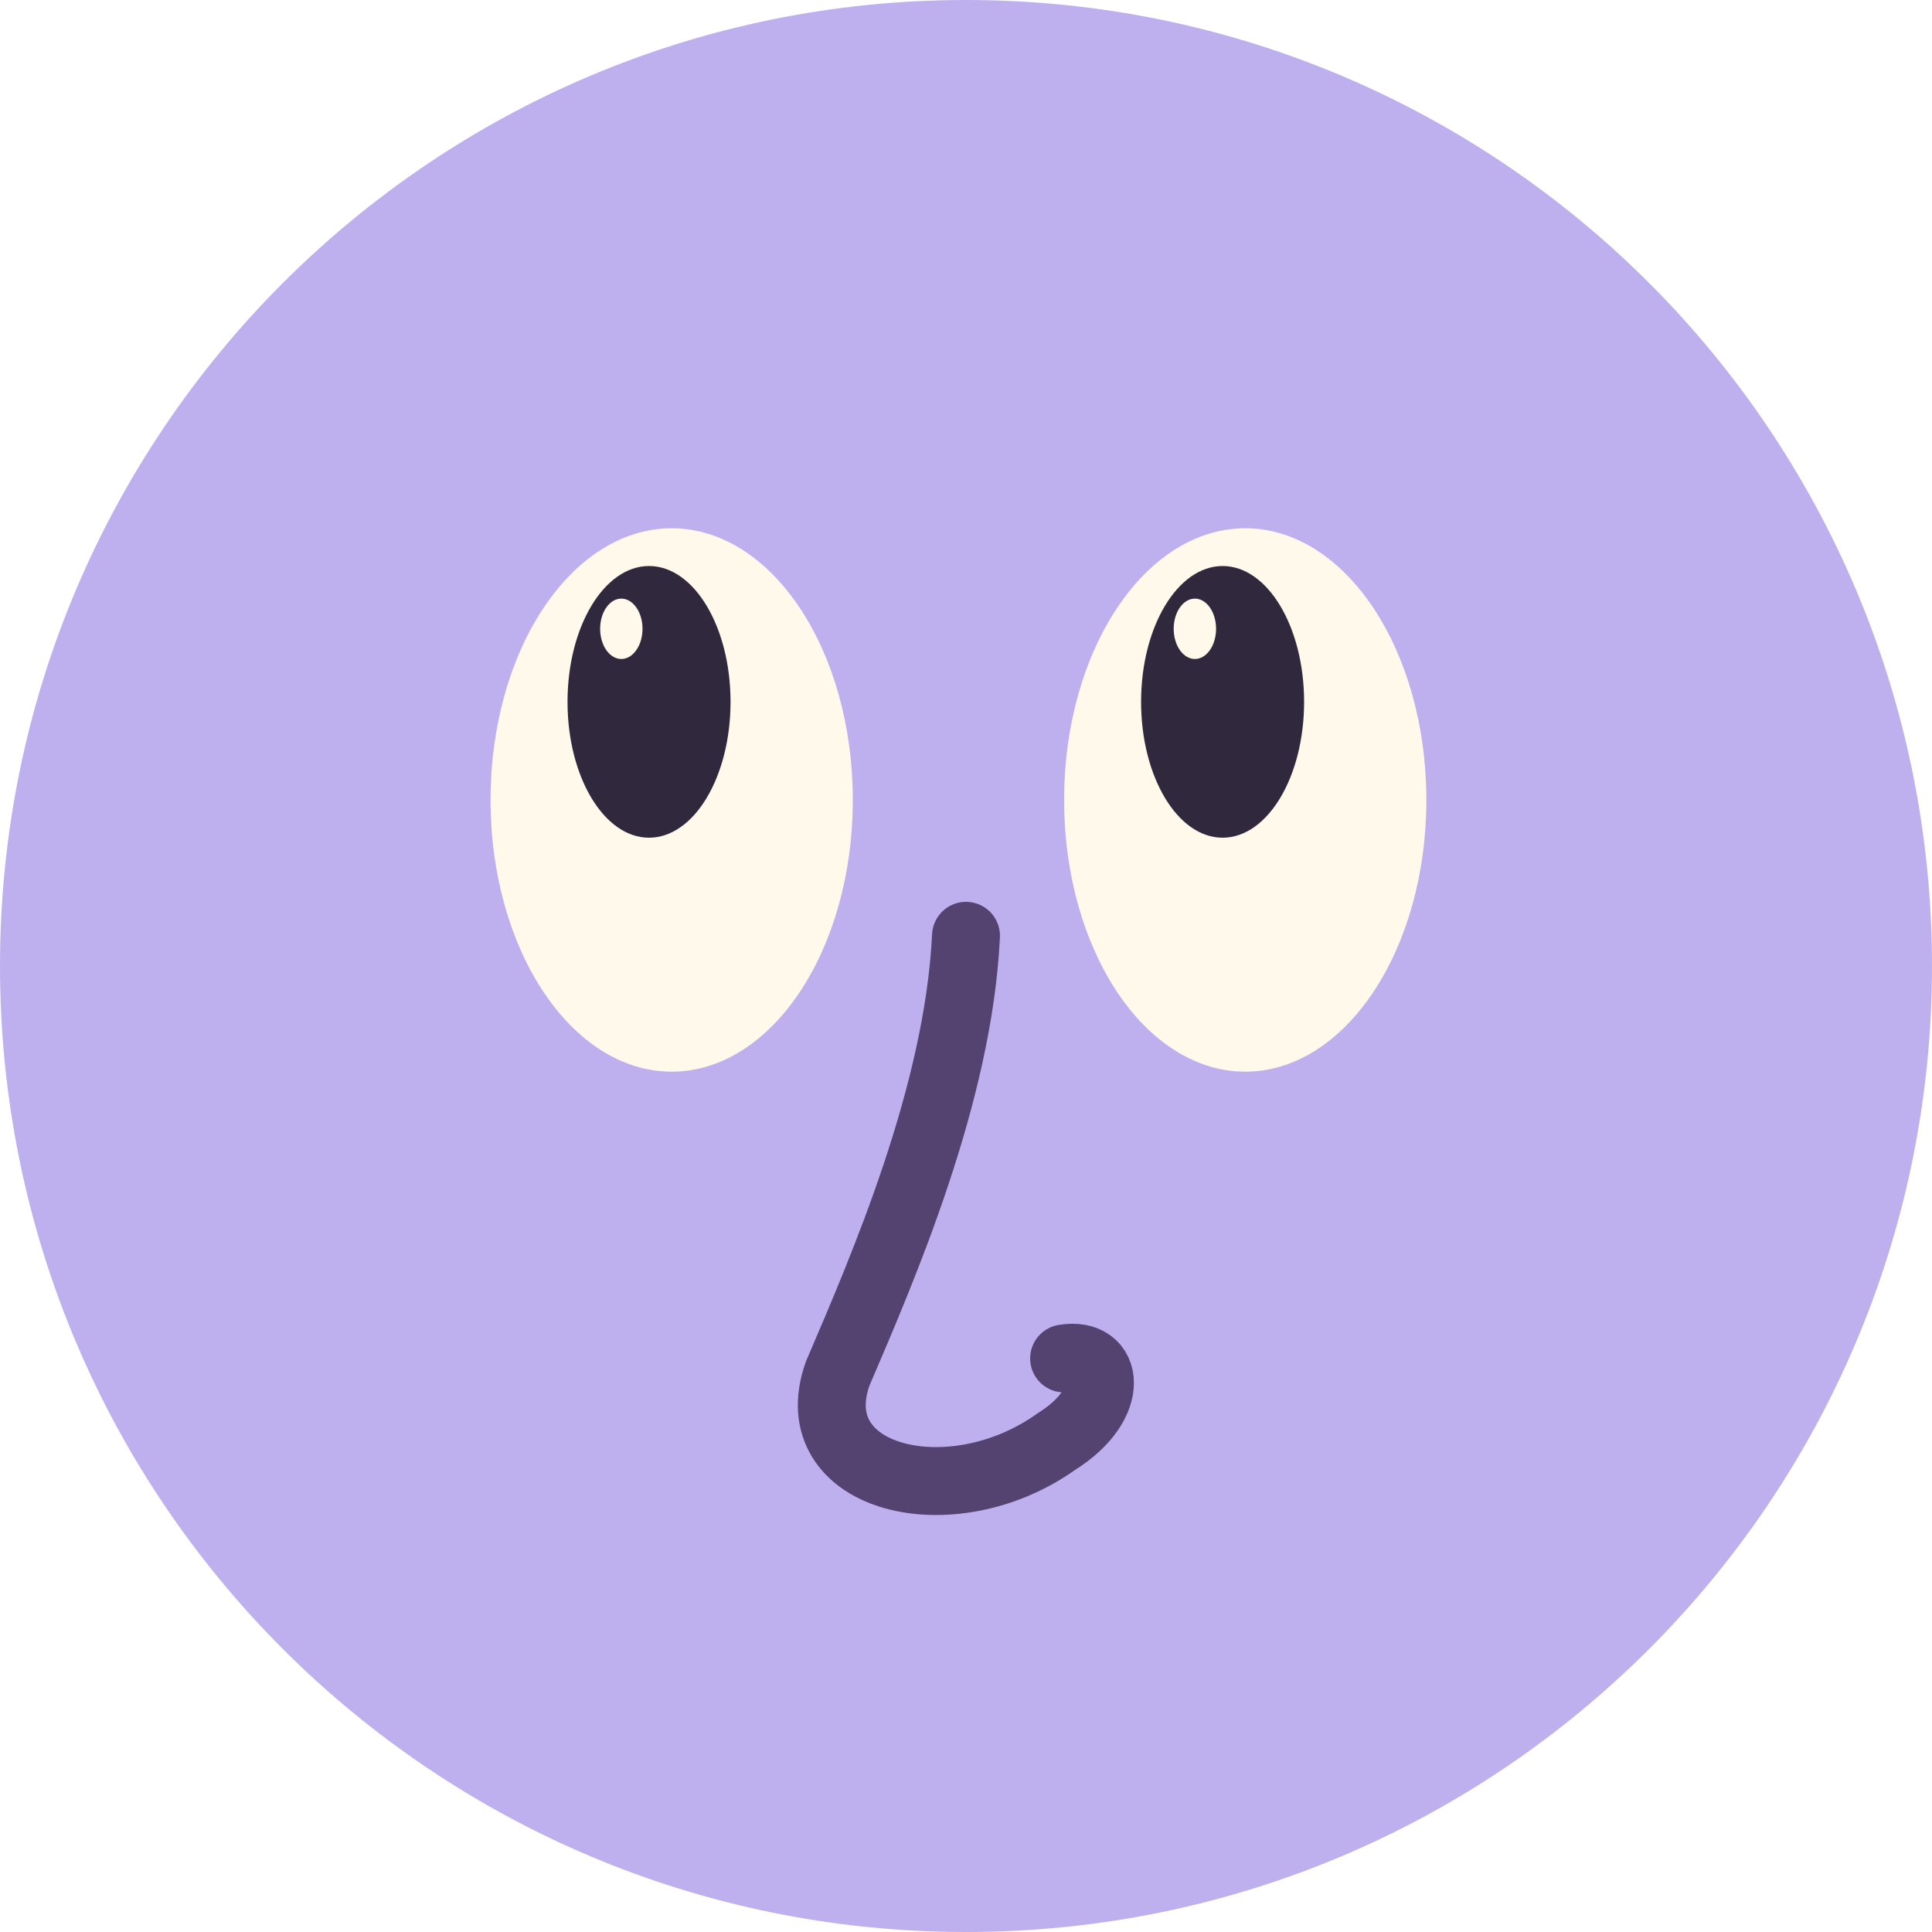
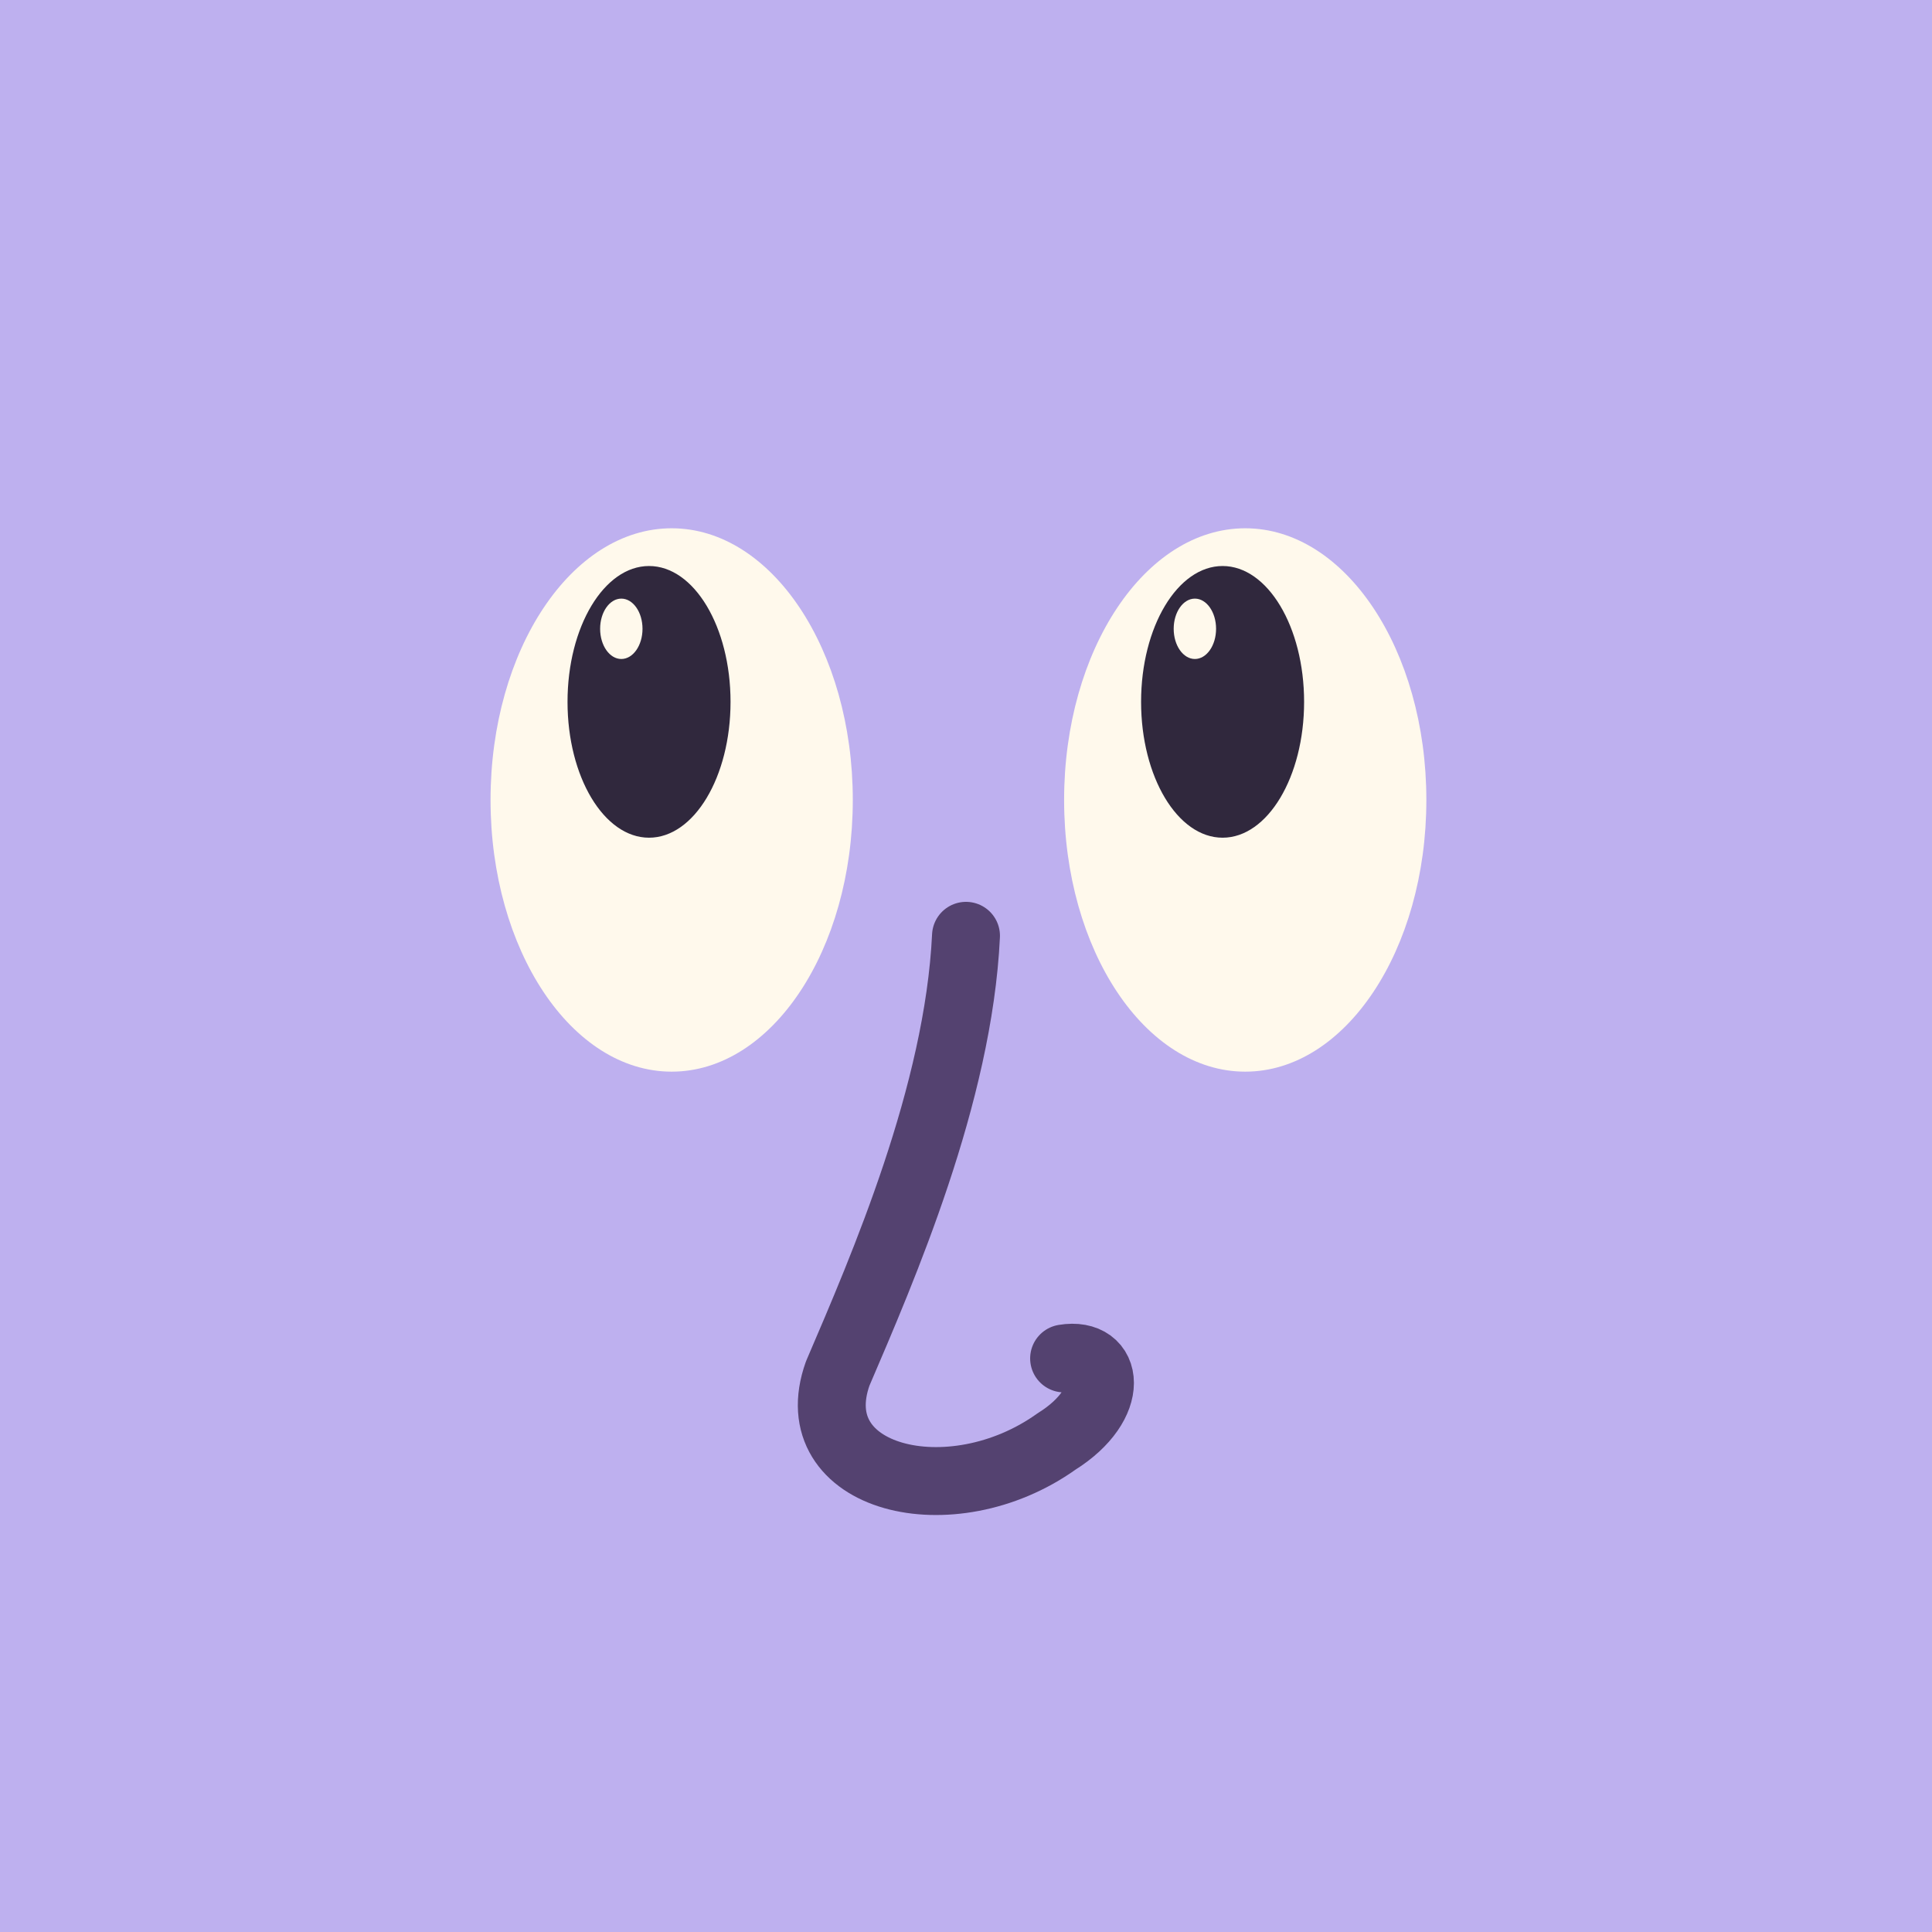
<svg xmlns="http://www.w3.org/2000/svg" width="256" height="256" viewBox="0 0 256 256" fill="none">
  <g>
    <g>
-       <circle cx="128" cy="128" r="128" fill="#BEB0EF" />
+       <rect width="256" height="256" fill="#BEB0EF" />
      <ellipse cx="89" cy="106" rx="24" ry="36" fill="#FFF9EC" />
      <ellipse cx="86" cy="93" rx="10.8" ry="18" fill="#30283D" />
      <ellipse cx="82.328" cy="83.32" rx="2.808" ry="4" fill="#FFF9EC" />
      <ellipse cx="165" cy="106" rx="24" ry="36" fill="#FFF9EC" />
      <ellipse cx="162" cy="93" rx="10.8" ry="18" fill="#30283D" />
      <ellipse cx="158.328" cy="83.32" rx="2.808" ry="4" fill="#FFF9EC" />
      <path d="M128 124C127 145 117 168 111 182C106 196 126 201 140 191C148 186 147 179 141 180" stroke="#544270" stroke-width="9" stroke-linecap="round" stroke-linejoin="round" />
    </g>
  </g>
</svg>
